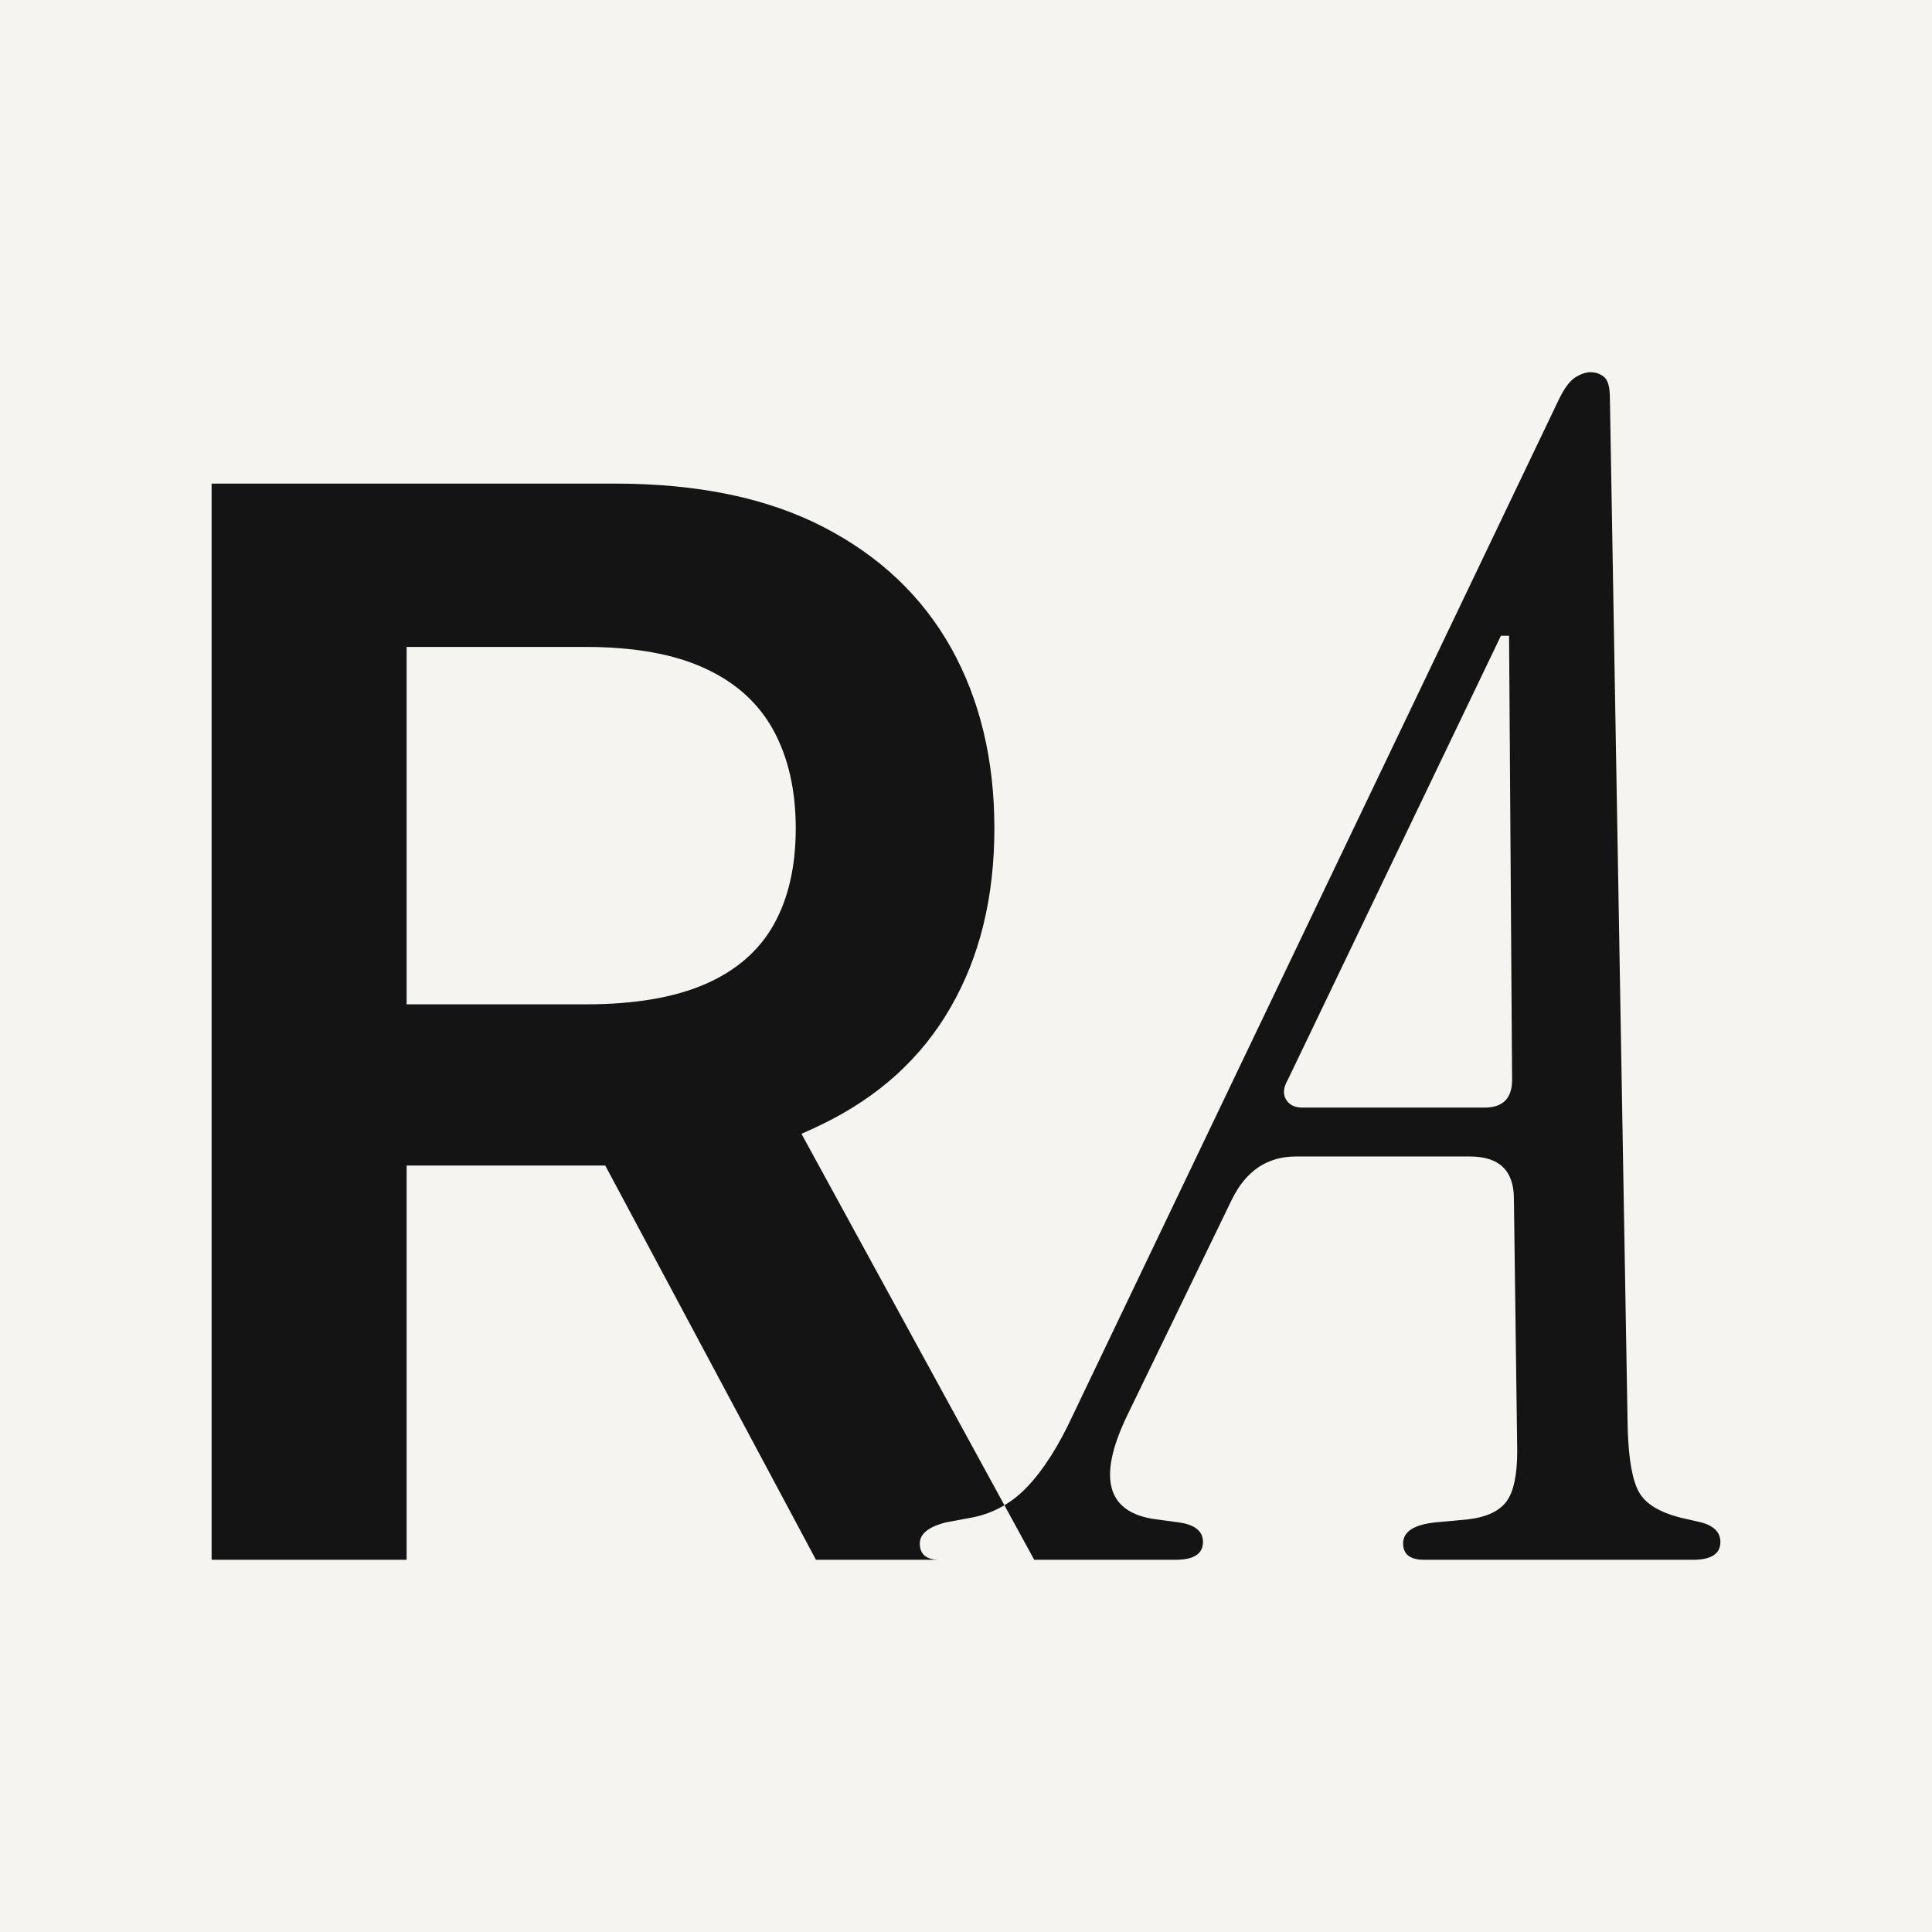
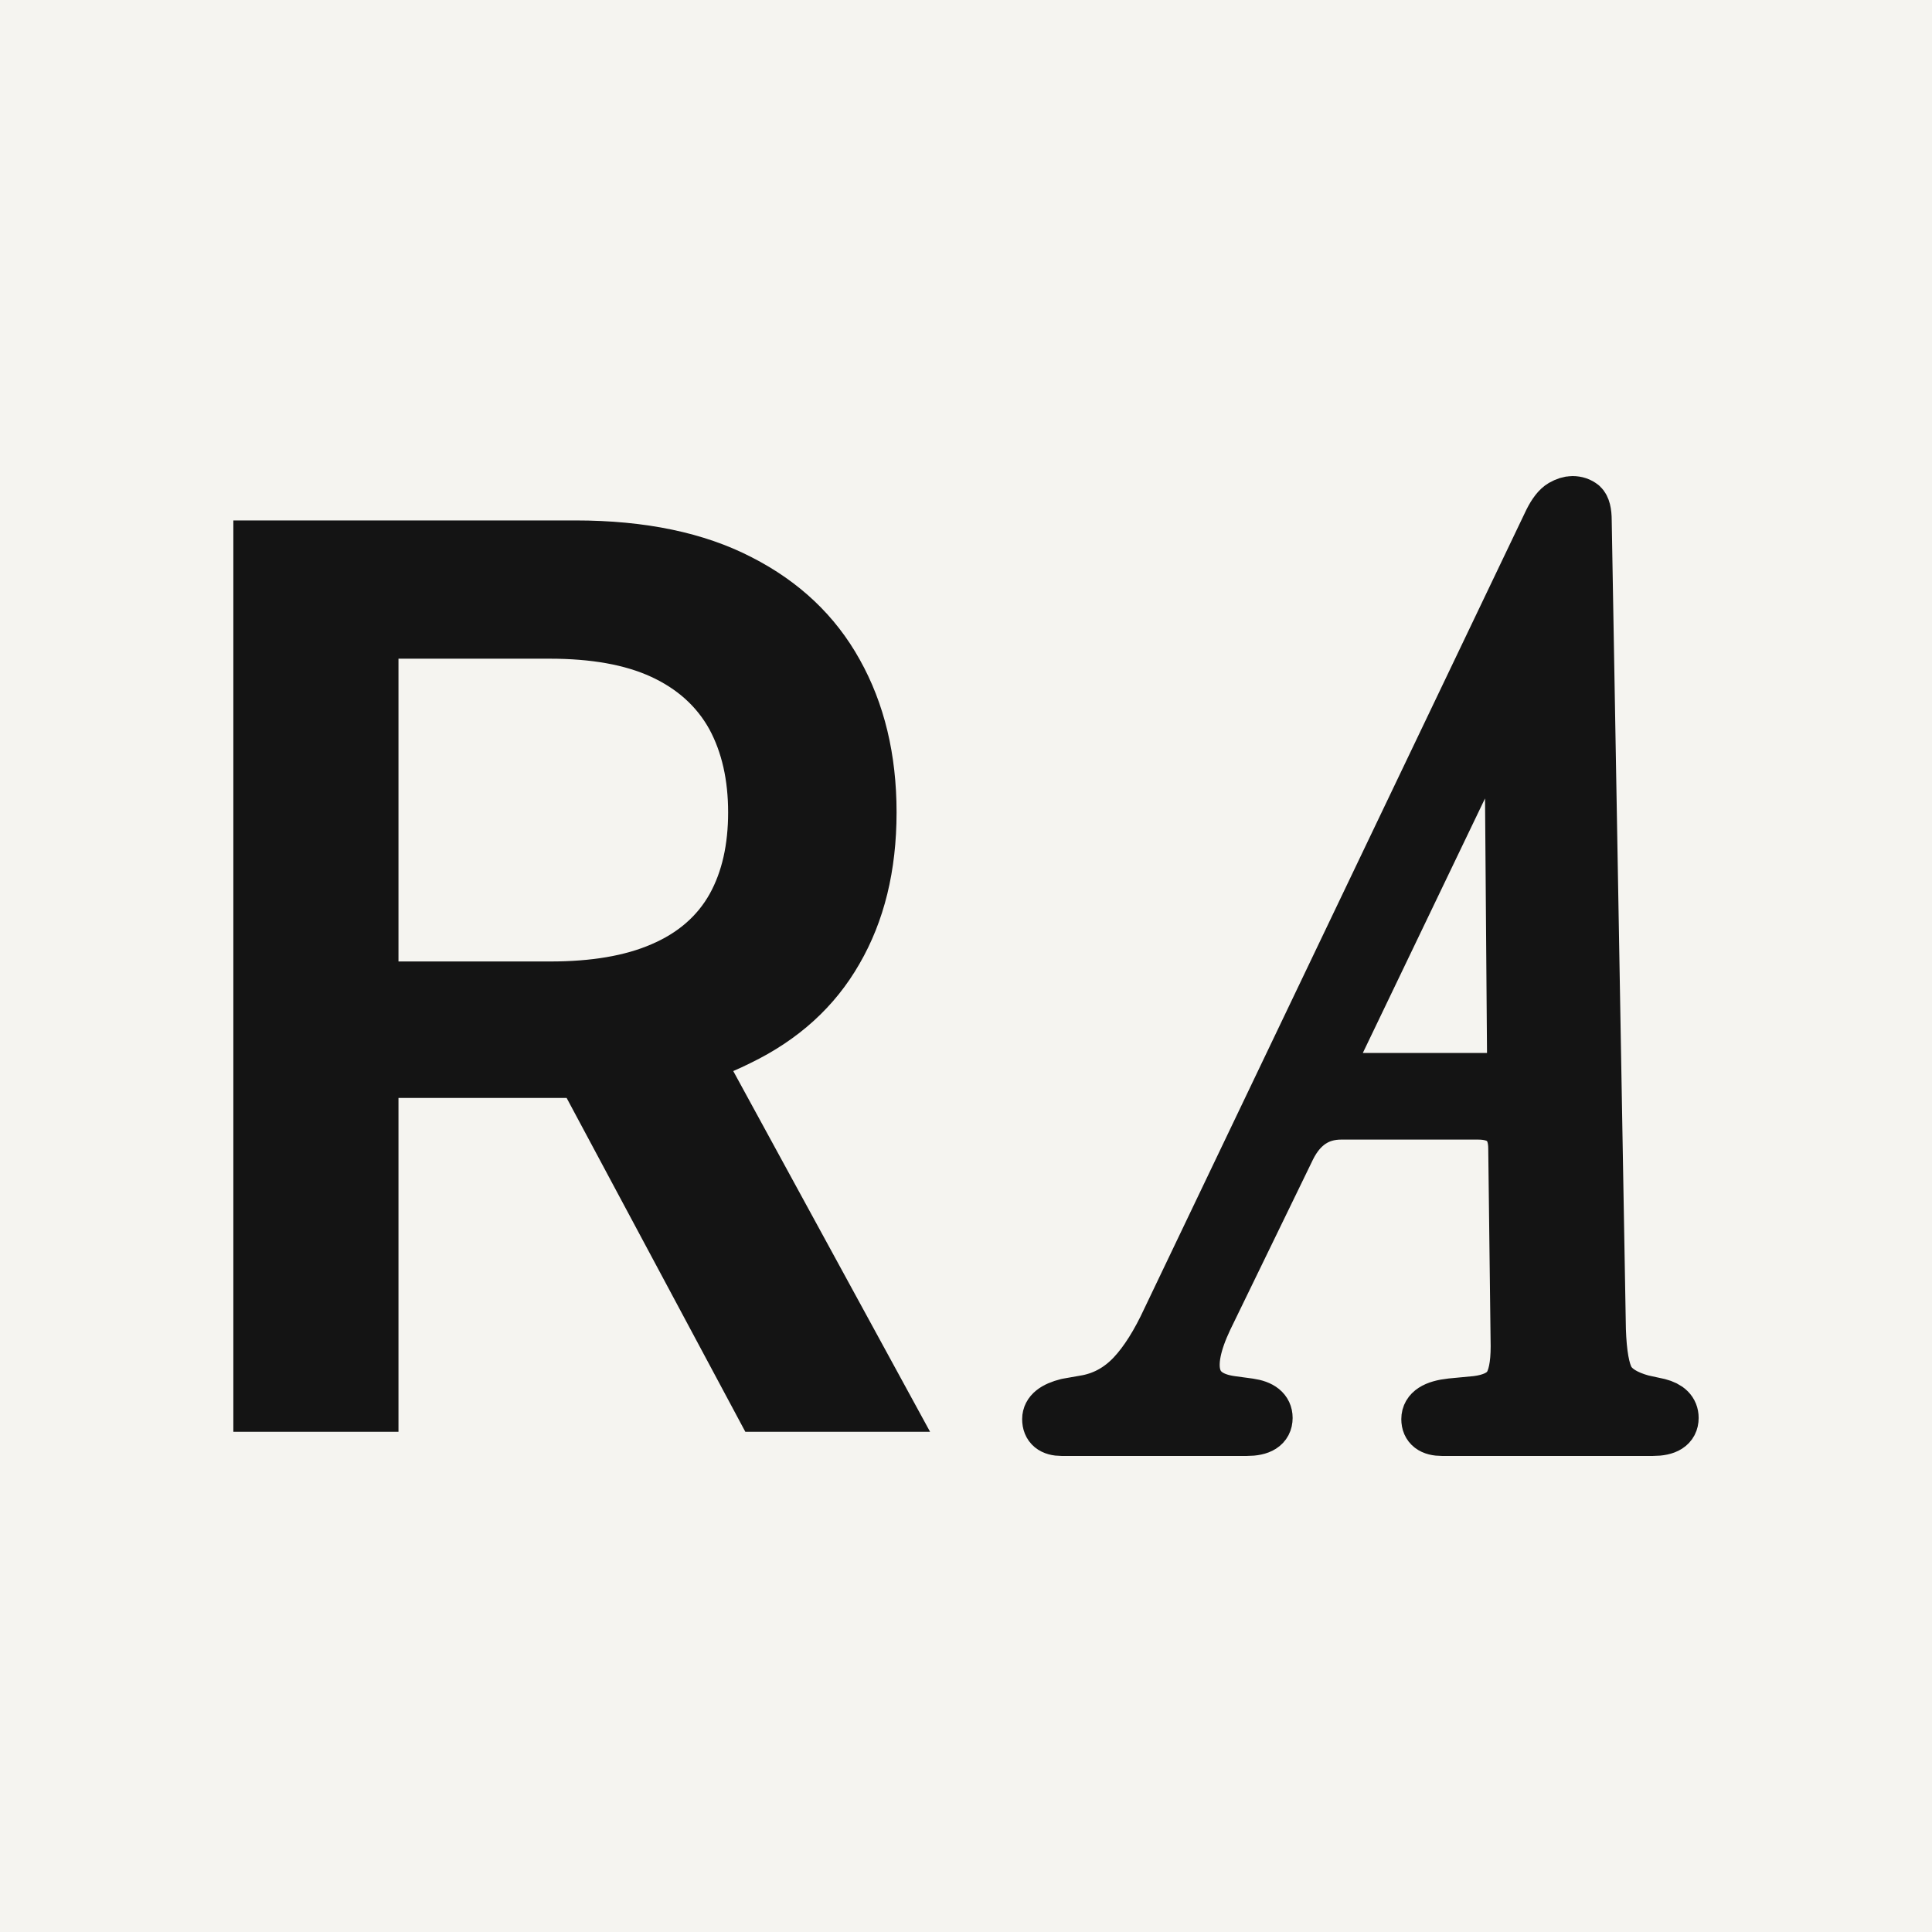
<svg xmlns="http://www.w3.org/2000/svg" viewBox="0 0 64 64">
  <style>
    .bg { fill: #F5F4F0; }
-     .glyph { fill: #141414; }
+     .glyph-r { fill: #141414; }
+     .glyph-a { fill: #141414; stroke: #141414; stroke-width: 1.6; stroke-linejoin: round; }
    @media (prefers-color-scheme: dark) {
      .bg { fill: #141414; }
-       .glyph { fill: #F5F4F0; }
+       .glyph-r { fill: #F5F4F0; }
+       .glyph-a { fill: #F5F4F0; stroke: #F5F4F0; }
    }
  </style>
  <rect class="bg" width="64" height="64" rx="0" />
-   <path class="glyph" d="M13.47 51.67L7.01 51.67L7.01 16.02L20.38 16.02Q24.50 16.02 27.28 17.46Q30.07 18.90 31.51 21.47Q32.94 24.04 32.94 27.44Q32.94 30.86 31.49 33.37Q30.05 35.88 27.22 37.25Q26.89 37.41 26.55 37.56L34.26 51.67L27.03 51.67L20.05 38.61L13.47 38.61L13.47 51.67M13.47 21.43L13.47 33.27L19.40 33.27Q21.82 33.27 23.36 32.60Q24.90 31.93 25.63 30.63Q26.36 29.33 26.36 27.44Q26.36 25.55 25.62 24.19Q24.88 22.84 23.35 22.14Q21.82 21.43 19.38 21.43 M38.94 51.67L31.12 51.67Q30.47 51.67 30.47 51.13Q30.47 50.65 31.34 50.43L32.20 50.27Q33.28 50.06 34.06 49.22Q34.84 48.39 35.54 46.88L51.66 13.19Q51.93 12.65 52.20 12.49Q52.47 12.33 52.68 12.33Q52.95 12.33 53.14 12.49Q53.33 12.65 53.33 13.19L53.92 47.36Q53.97 48.87 54.30 49.44Q54.62 50 55.65 50.27L56.35 50.43Q56.99 50.60 56.99 51.08Q56.99 51.67 56.08 51.67L47.18 51.67Q46.48 51.67 46.48 51.13Q46.48 50.54 47.56 50.43L48.64 50.33Q49.55 50.22 49.91 49.73Q50.26 49.25 50.26 48.06L50.15 39.71Q50.15 38.31 48.69 38.31L42.93 38.31Q41.52 38.31 40.82 39.71L37.32 46.93Q35.86 50 38.29 50.33L39.04 50.43Q39.85 50.54 39.85 51.08Q39.85 51.67 38.94 51.67M43.14 36.69L49.18 36.69Q50.09 36.69 50.09 35.77L49.99 21.06L49.72 21.06L42.66 35.77Q42.44 36.15 42.60 36.42Q42.76 36.69 43.14 36.69" fill-rule="evenodd" />
+   <path class="glyph-r" d="M13.20 47.43L7.73 47.43L7.73 17.24L19.06 17.24Q22.54 17.24 24.90 18.46Q27.27 19.67 28.48 21.85Q29.70 24.03 29.70 26.91Q29.70 29.81 28.47 31.93Q27.25 34.06 24.85 35.22Q24.57 35.36 24.29 35.48L30.81 47.43L24.69 47.43L18.77 36.37L13.20 36.37L13.20 47.43M13.20 21.82L13.20 31.85L18.23 31.85Q20.27 31.85 21.58 31.28Q22.89 30.72 23.51 29.61Q24.12 28.51 24.12 26.91Q24.12 25.31 23.50 24.16Q22.87 23.02 21.57 22.42Q20.27 21.82 18.21 21.82" />
+   <path class="glyph-a" d="M41.30 47.43L35.17 47.43Q34.66 47.43 34.66 47.01Q34.66 46.63 35.34 46.46L36.02 46.34Q36.86 46.17 37.48 45.51Q38.09 44.86 38.64 43.67L51.28 17.24Q51.49 16.82 51.71 16.69Q51.92 16.57 52.09 16.57Q52.30 16.57 52.45 16.69Q52.59 16.82 52.59 17.24L53.06 44.05Q53.10 45.24 53.35 45.68Q53.61 46.12 54.41 46.34L54.96 46.46Q55.47 46.59 55.47 46.97Q55.47 47.43 54.75 47.43L47.77 47.43Q47.22 47.43 47.22 47.01Q47.22 46.55 48.07 46.46L48.91 46.38Q49.63 46.29 49.91 45.91Q50.18 45.53 50.18 44.60L50.10 38.05Q50.10 36.95 48.96 36.95L44.43 36.95Q43.33 36.95 42.78 38.05L40.03 43.71Q38.89 46.12 40.80 46.38L41.39 46.46Q42.02 46.55 42.02 46.97Q42.02 47.43 41.30 47.43M44.60 35.68L49.34 35.68Q50.06 35.68 50.06 34.96L49.97 23.42L49.76 23.42L44.22 34.96Q44.05 35.26 44.18 35.47Q44.30 35.68 44.60 35.68" />
</svg>
